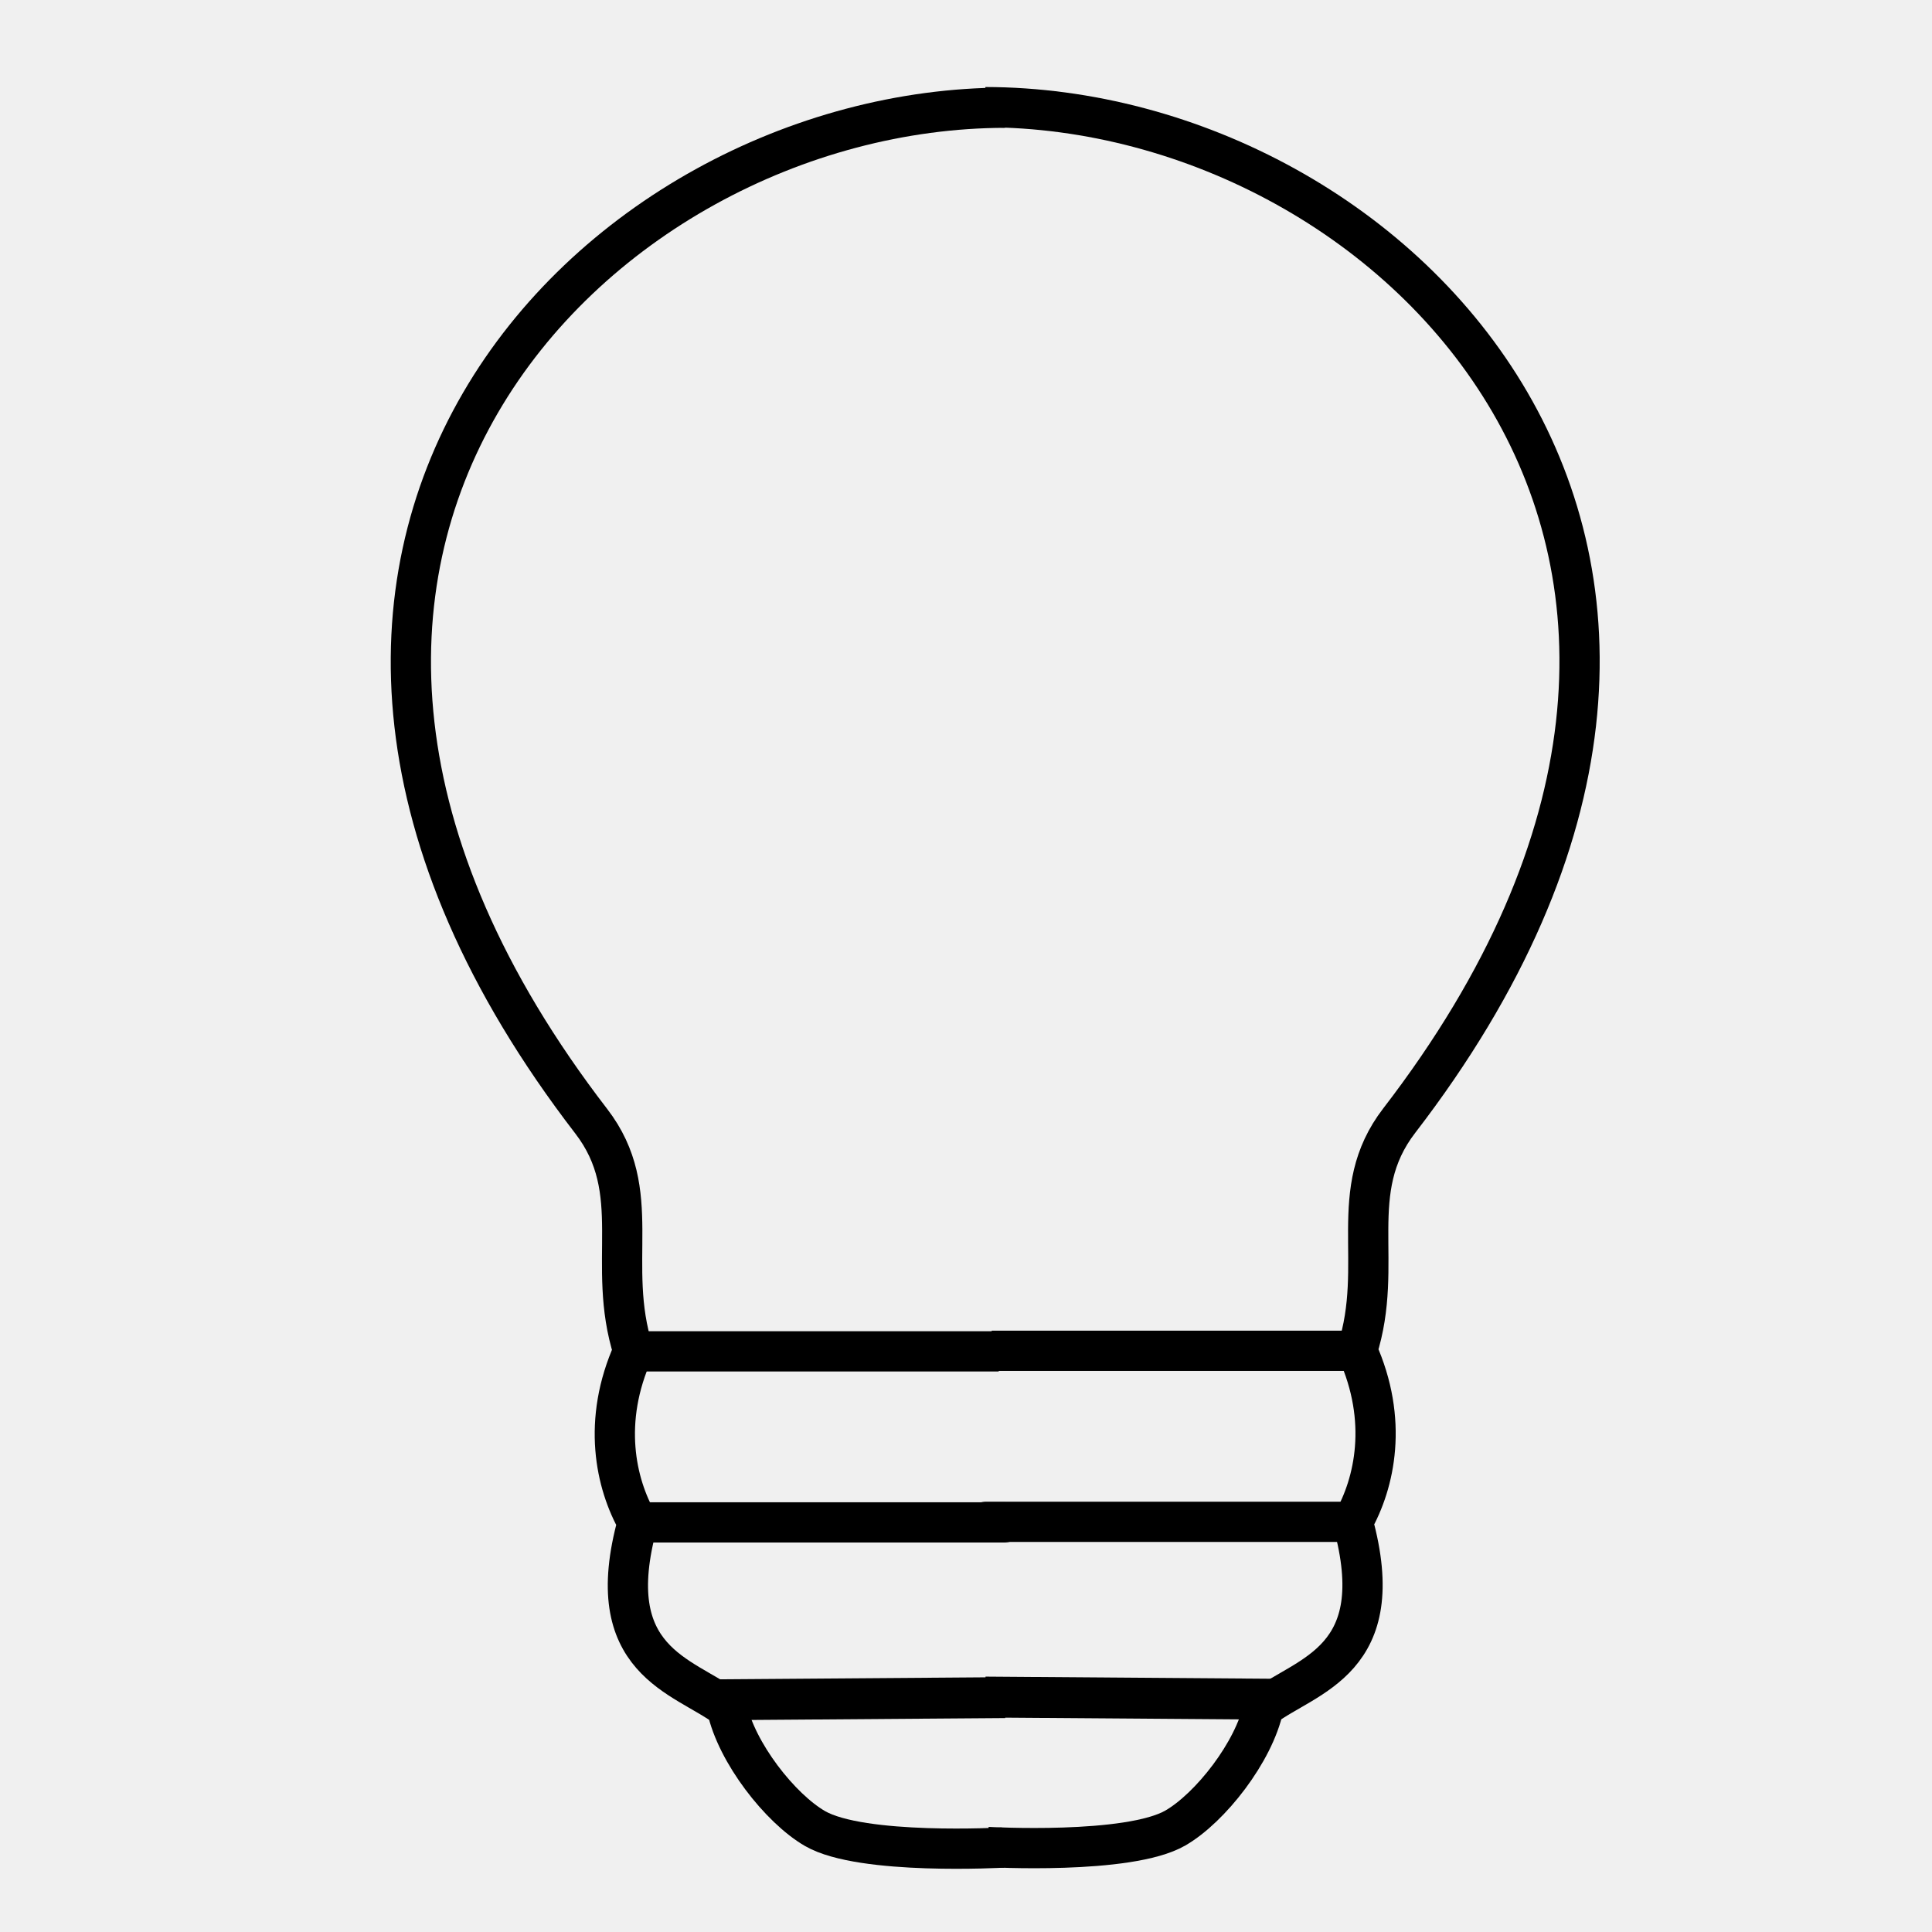
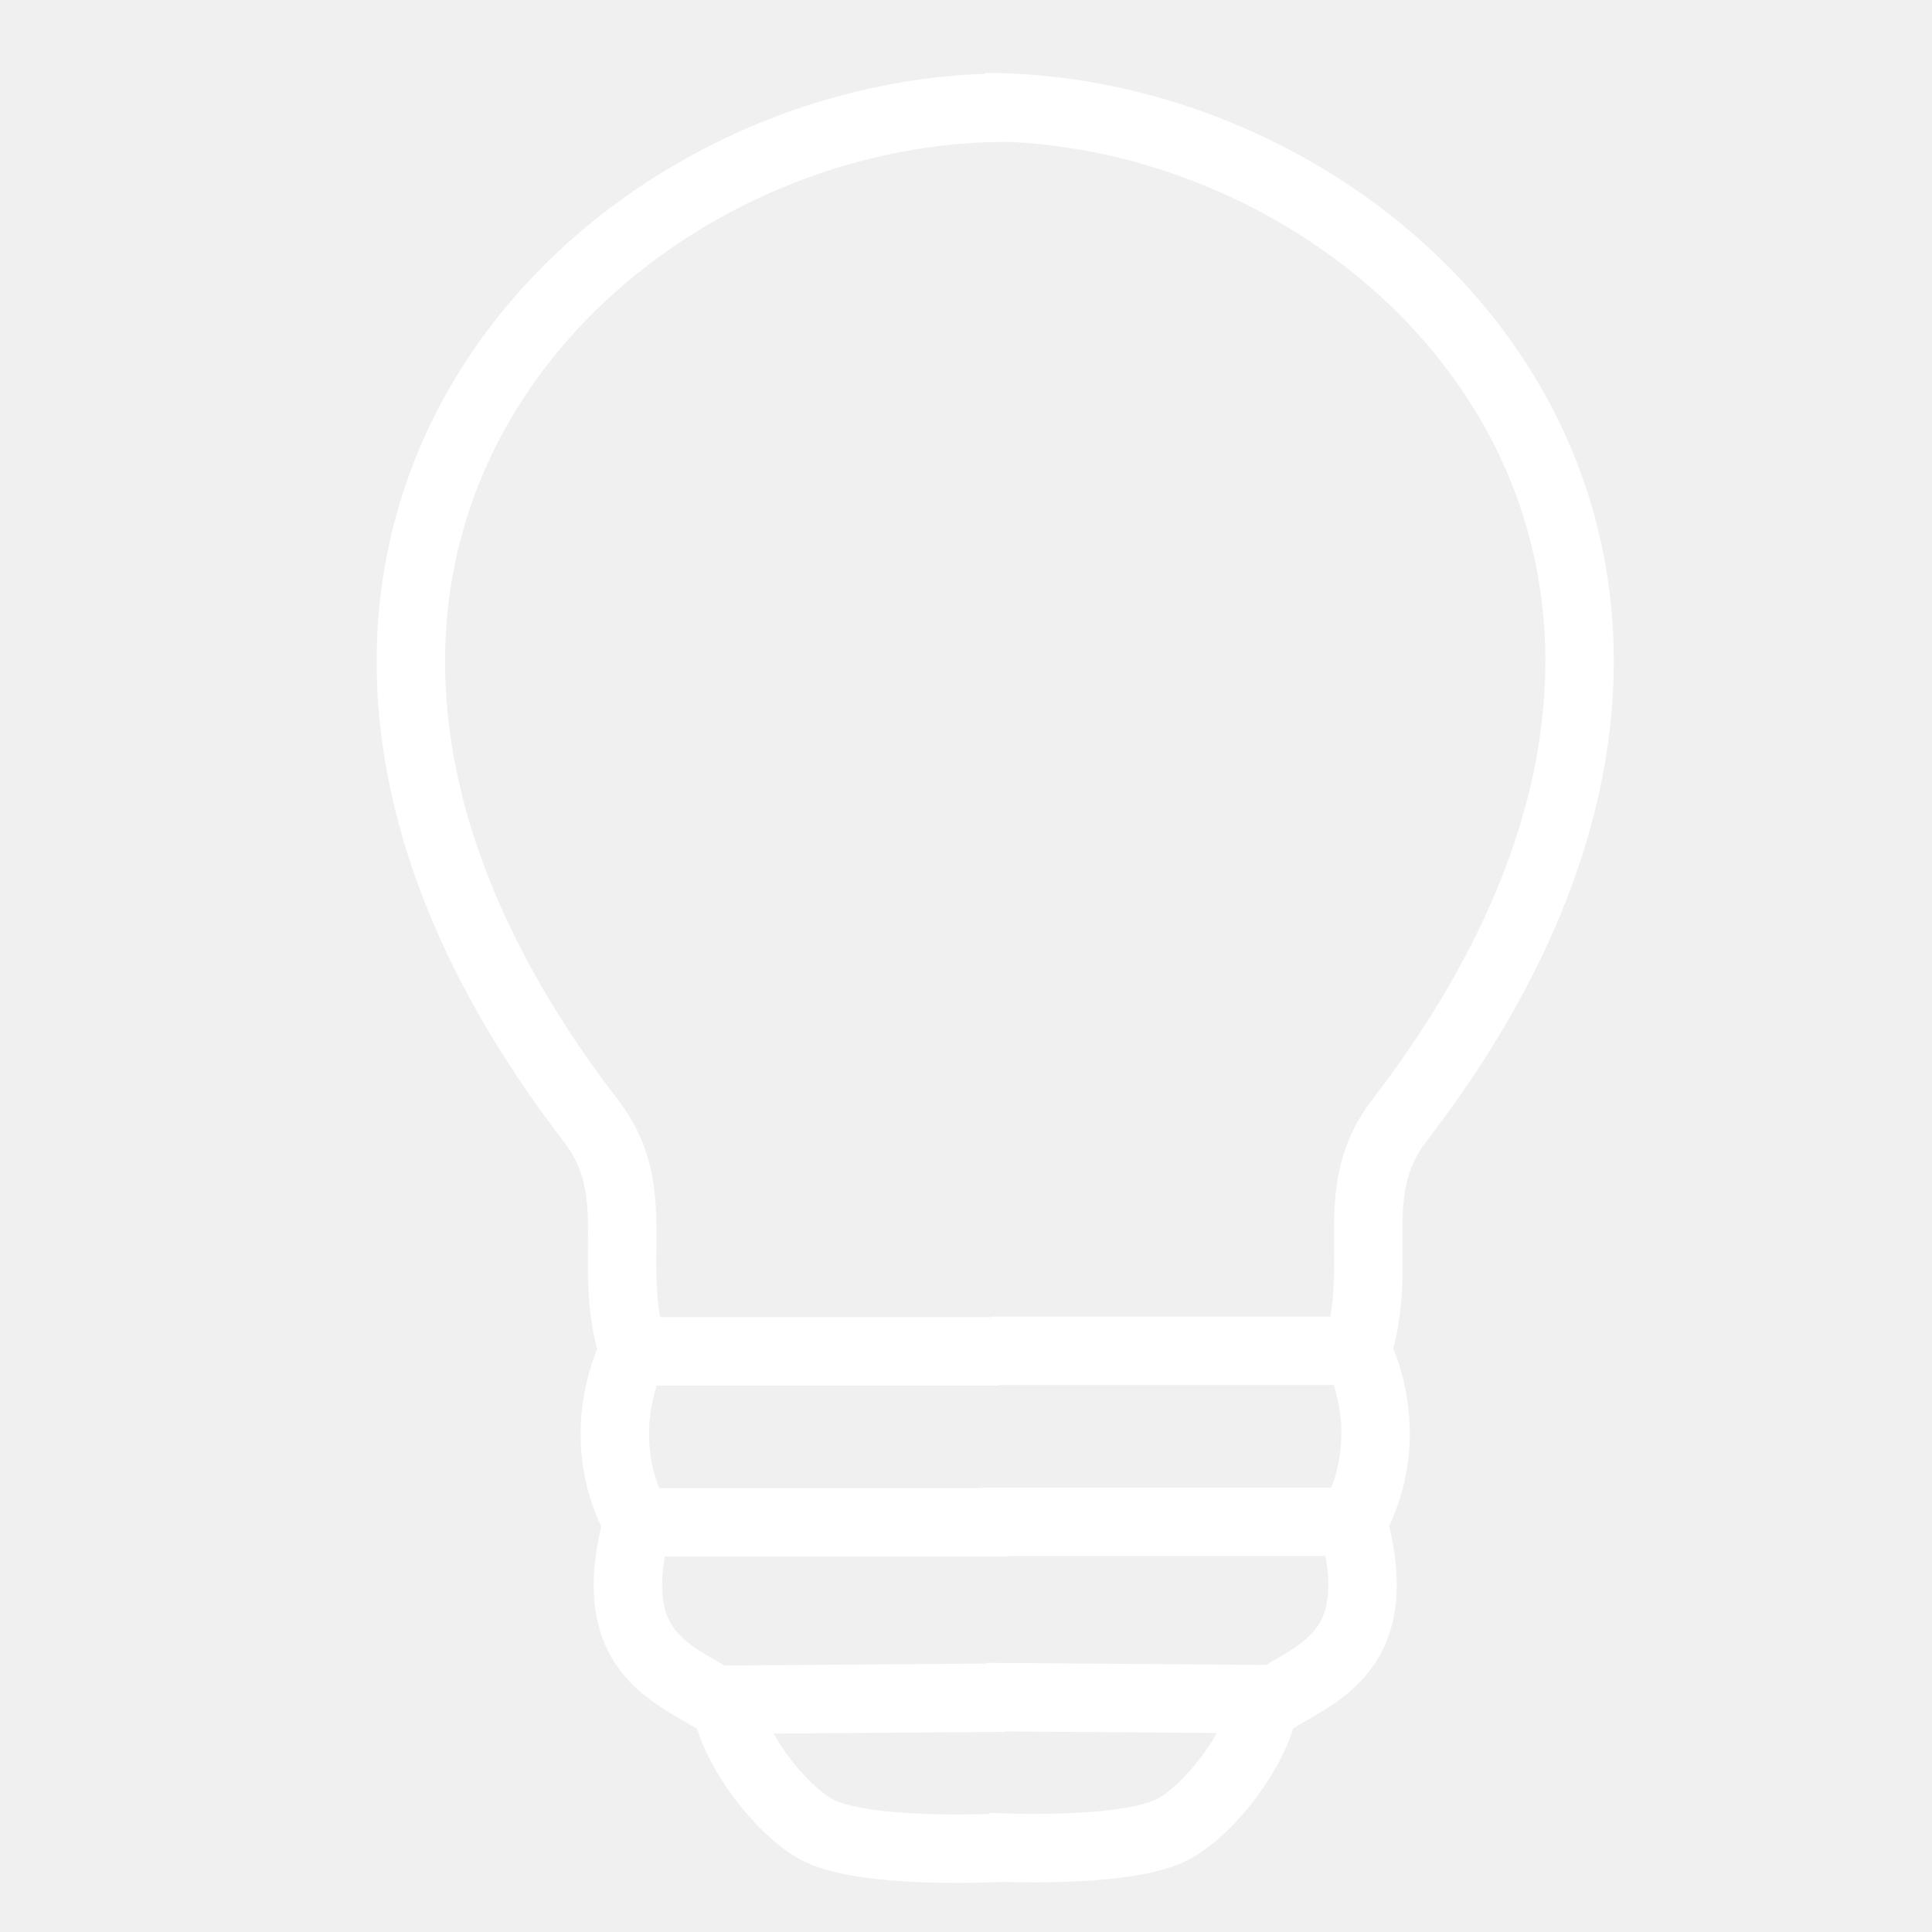
<svg xmlns="http://www.w3.org/2000/svg" width="48" height="48" viewBox="0 0 48 48" id="svg4280" version="1.1">
  <defs id="defs4282" />
  <g id="layer1" transform="translate(0,-1004.362)">
-     <g id="g5083">
-       <path id="path4351" d="M 24.918,1050.264 C 24.918,1050.264 21.414,1050.464 20.249,1049.792 19.382,1049.291 18.295,1047.904 18.059,1046.79 16.977,1045.979 14.889,1045.639 15.843,1042.185 15.295,1041.224 14.95,1039.668 15.735,1037.93 15.04,1035.75 16.044,1033.979 14.689,1032.218 3.885,1018.183 14.727,1007.052 24.97,1007.038" style="fill:none;fill-rule:evenodd;stroke:#000000;stroke-width:1px;stroke-linecap:butt;stroke-linejoin:miter;stroke-opacity:1" />
-       <path id="path4940" d="M 15.318,1037.936 24.813,1037.936" style="fill:none;fill-rule:evenodd;stroke:#000000;stroke-width:1;stroke-linecap:butt;stroke-linejoin:miter;stroke-miterlimit:4;stroke-dasharray:none;stroke-opacity:1" />
-       <path id="path4940-9" d="M 15.58,1042.185 C 15.58,1042.185 25.654,1042.185 24.918,1042.185" style="fill:none;fill-rule:evenodd;stroke:#000000;stroke-width:1;stroke-linecap:butt;stroke-linejoin:miter;stroke-miterlimit:4;stroke-dasharray:none;stroke-opacity:1" />
-       <path id="path4940-2" d="M 17.836,1046.592 24.97,1046.539" style="fill:none;fill-rule:evenodd;stroke:#000000;stroke-width:1.016;stroke-linecap:butt;stroke-linejoin:miter;stroke-miterlimit:4;stroke-dasharray:none;stroke-opacity:1" />
-       <path id="path4351-6" d="M 24.534,1050.25 C 24.534,1050.25 28.037,1050.45 29.202,1049.778 30.07,1049.277 31.157,1047.89 31.393,1046.776 32.474,1045.966 34.562,1045.626 33.609,1042.171 34.156,1041.21 34.501,1039.654 33.717,1037.916 34.412,1035.736 33.408,1033.965 34.763,1032.204 45.566,1018.169 34.725,1007.038 24.481,1007.024" style="fill:none;fill-rule:evenodd;stroke:#000000;stroke-width:1px;stroke-linecap:butt;stroke-linejoin:miter;stroke-opacity:1" />
-       <path id="path4940-5" d="M 34.134,1037.922 24.638,1037.922" style="fill:none;fill-rule:evenodd;stroke:#000000;stroke-width:1;stroke-linecap:butt;stroke-linejoin:miter;stroke-miterlimit:4;stroke-dasharray:none;stroke-opacity:1" />
-       <path id="path4940-9-6" d="M 33.871,1042.171 C 33.871,1042.171 23.798,1042.171 24.534,1042.171" style="fill:none;fill-rule:evenodd;stroke:#000000;stroke-width:1;stroke-linecap:butt;stroke-linejoin:miter;stroke-miterlimit:4;stroke-dasharray:none;stroke-opacity:1" />
-       <path id="path4940-2-4" d="M 31.615,1046.578 24.481,1046.525" style="fill:none;fill-rule:evenodd;stroke:#000000;stroke-width:1.016;stroke-linecap:butt;stroke-linejoin:miter;stroke-miterlimit:4;stroke-dasharray:none;stroke-opacity:1" />
-     </g>
+     <path style="fill:none;fill-rule:evenodd;stroke:#ffffff;stroke-width:1.7;stroke-linecap:butt;stroke-linejoin:miter;stroke-opacity:1;stroke-miterlimit:4;stroke-dasharray:none" d="M 24.918,1050.264 C 24.918,1050.264 21.414,1050.464 20.249,1049.792 19.382,1049.291 18.295,1047.904 18.059,1046.79 16.977,1045.979 14.889,1045.639 15.843,1042.185 15.295,1041.224 14.95,1039.668 15.735,1037.93 15.04,1035.75 16.044,1033.979 14.689,1032.218 3.885,1018.183 14.727,1007.052 24.97,1007.038" id="path4351" />
+     <path style="fill:none;fill-rule:evenodd;stroke:#ffffff;stroke-width:1.7;stroke-linecap:butt;stroke-linejoin:miter;stroke-miterlimit:4;stroke-dasharray:none;stroke-opacity:1" d="M 15.318,1037.936 24.813,1037.936" id="path4940" />
+     <path style="fill:none;fill-rule:evenodd;stroke:#ffffff;stroke-width:1.7;stroke-linecap:butt;stroke-linejoin:miter;stroke-miterlimit:4;stroke-dasharray:none;stroke-opacity:1" d="M 15.58,1042.185 C 15.58,1042.185 25.654,1042.185 24.918,1042.185" id="path4940-9" />
+     <path style="fill:none;fill-rule:evenodd;stroke:#ffffff;stroke-width:1.7;stroke-linecap:butt;stroke-linejoin:miter;stroke-miterlimit:4;stroke-dasharray:none;stroke-opacity:1" d="M 17.836,1046.592 24.97,1046.539" id="path4940-2" />
+     <path style="fill:none;fill-rule:evenodd;stroke:#ffffff;stroke-width:1.7;stroke-linecap:butt;stroke-linejoin:miter;stroke-opacity:1;stroke-miterlimit:4;stroke-dasharray:none" d="M 24.534,1050.25 C 24.534,1050.25 28.037,1050.45 29.202,1049.778 30.07,1049.277 31.157,1047.89 31.393,1046.776 32.474,1045.966 34.562,1045.626 33.609,1042.171 34.156,1041.21 34.501,1039.654 33.717,1037.916 34.412,1035.736 33.408,1033.965 34.763,1032.204 45.566,1018.169 34.725,1007.038 24.481,1007.024" id="path4351-6" />
+     <path style="fill:none;fill-rule:evenodd;stroke:#ffffff;stroke-width:1.7;stroke-linecap:butt;stroke-linejoin:miter;stroke-miterlimit:4;stroke-dasharray:none;stroke-opacity:1" d="M 34.134,1037.922 24.638,1037.922" id="path4940-5" />
+     <path style="fill:none;fill-rule:evenodd;stroke:#ffffff;stroke-width:1.7;stroke-linecap:butt;stroke-linejoin:miter;stroke-miterlimit:4;stroke-dasharray:none;stroke-opacity:1" d="M 33.871,1042.171 C 33.871,1042.171 23.798,1042.171 24.534,1042.171" id="path4940-9-6" />
+     <path style="fill:none;fill-rule:evenodd;stroke:#ffffff;stroke-width:1.7;stroke-linecap:butt;stroke-linejoin:miter;stroke-miterlimit:4;stroke-dasharray:none;stroke-opacity:1" d="M 31.615,1046.578 24.481,1046.525" id="path4940-2-4" />
  </g>
</svg>
